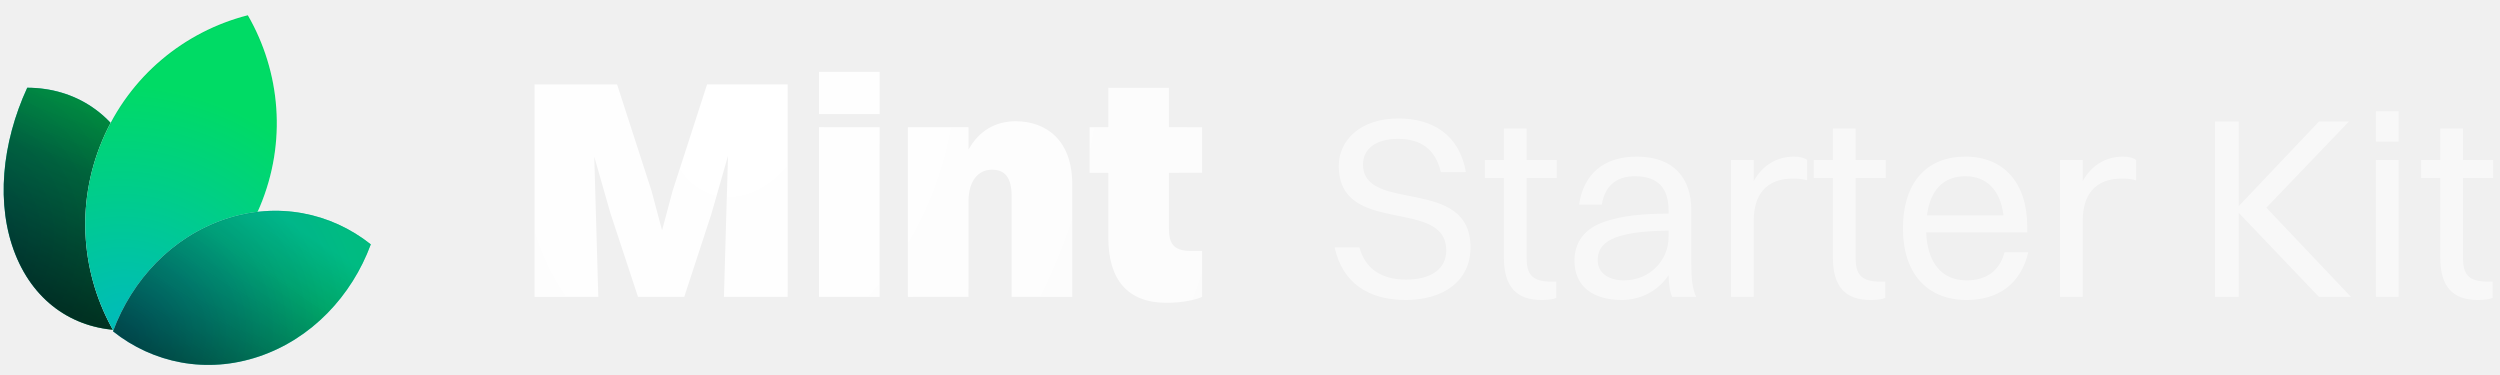
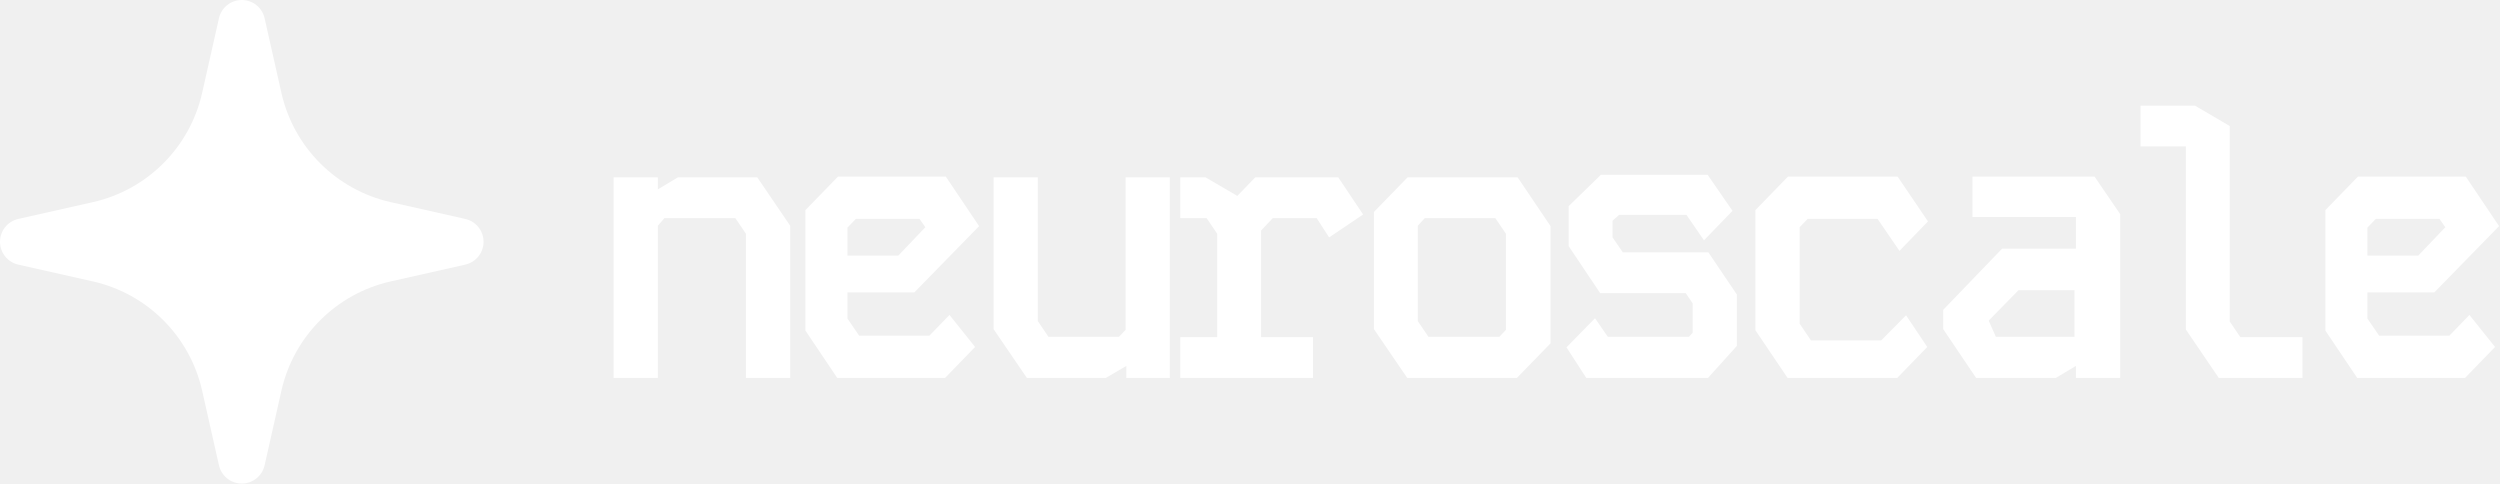
- <svg xmlns="http://www.w3.org/2000/svg" width="160" height="24" viewBox="0 0 160 24" fill="none">
-   <path d="M7.953 21.139C4.896 21.13 2.255 19.458 0.987 16.29C-0.28 13.121 0.109 9.163 1.744 5.615C4.801 5.624 7.442 7.296 8.71 10.465C9.977 13.633 9.588 17.591 7.953 21.139Z" fill="white" />
-   <path d="M7.953 21.139C4.896 21.13 2.255 19.458 0.987 16.29C-0.28 13.121 0.109 9.163 1.744 5.615C4.801 5.624 7.442 7.296 8.71 10.465C9.977 13.633 9.588 17.591 7.953 21.139Z" fill="url(#paint0_radial_115_109)" />
-   <path d="M7.953 21.139C4.896 21.13 2.255 19.458 0.987 16.29C-0.28 13.121 0.109 9.163 1.744 5.615C4.801 5.624 7.442 7.296 8.71 10.465C9.977 13.633 9.588 17.591 7.953 21.139Z" fill="black" fill-opacity="0.5" style="mix-blend-mode:hard-light" />
-   <path d="M7.953 21.139C4.896 21.13 2.255 19.458 0.987 16.29C-0.28 13.121 0.109 9.163 1.744 5.615C4.801 5.624 7.442 7.296 8.71 10.465C9.977 13.633 9.588 17.591 7.953 21.139Z" fill="url(#paint1_linear_115_109)" fill-opacity="0.5" style="mix-blend-mode:hard-light" />
-   <path d="M7.935 21.111C4.897 21.096 2.274 19.431 1.013 16.279C-0.248 13.124 0.136 9.182 1.762 5.643C4.8 5.659 7.423 7.324 8.684 10.476C9.945 13.63 9.561 17.572 7.935 21.111Z" stroke="url(#paint2_linear_115_109)" stroke-opacity="0.05" stroke-width="0.056" />
-   <path d="M7.31 21.257C11.354 20.221 14.884 17.375 16.628 13.236C18.373 9.097 17.945 4.587 15.86 0.976C11.816 2.012 8.287 4.858 6.542 8.998C4.797 13.137 5.225 17.646 7.31 21.257Z" fill="white" />
-   <path d="M7.31 21.257C11.354 20.221 14.884 17.375 16.628 13.236C18.373 9.097 17.945 4.587 15.86 0.976C11.816 2.012 8.287 4.858 6.542 8.998C4.797 13.137 5.225 17.646 7.31 21.257Z" fill="url(#paint3_radial_115_109)" />
-   <path d="M16.602 13.225C14.864 17.349 11.351 20.187 7.324 21.225C5.253 17.624 4.829 13.132 6.568 9.009C8.306 4.885 11.819 2.047 15.846 1.009C17.918 4.61 18.341 9.101 16.602 13.225Z" stroke="url(#paint4_linear_115_109)" stroke-opacity="0.05" stroke-width="0.056" />
-   <path d="M7.234 21.207C9.789 23.237 13.21 23.951 16.577 22.814C19.944 21.677 22.506 18.945 23.73 15.638C21.175 13.608 17.754 12.894 14.387 14.031C11.02 15.168 8.458 17.901 7.234 21.207Z" fill="white" />
-   <path d="M7.234 21.207C9.789 23.237 13.21 23.951 16.577 22.814C19.944 21.677 22.506 18.945 23.73 15.638C21.175 13.608 17.754 12.894 14.387 14.031C11.02 15.168 8.458 17.901 7.234 21.207Z" fill="url(#paint5_radial_115_109)" />
-   <path d="M7.234 21.207C9.789 23.237 13.21 23.951 16.577 22.814C19.944 21.677 22.506 18.945 23.73 15.638C21.175 13.608 17.754 12.894 14.387 14.031C11.02 15.168 8.458 17.901 7.234 21.207Z" fill="black" fill-opacity="0.2" style="mix-blend-mode:hard-light" />
-   <path d="M7.234 21.207C9.789 23.237 13.21 23.951 16.577 22.814C19.944 21.677 22.506 18.945 23.73 15.638C21.175 13.608 17.754 12.894 14.387 14.031C11.02 15.168 8.458 17.901 7.234 21.207Z" fill="url(#paint6_linear_115_109)" fill-opacity="0.5" style="mix-blend-mode:hard-light" />
-   <path d="M16.568 22.787C13.218 23.918 9.814 23.212 7.267 21.198C8.492 17.907 11.044 15.189 14.396 14.058C17.747 12.927 21.15 13.633 23.697 15.648C22.472 18.938 19.92 21.656 16.568 22.787Z" stroke="url(#paint7_linear_115_109)" stroke-opacity="0.05" stroke-width="0.056" />
-   <path d="M34.212 19V5.4H39.492L41.692 12.2L42.372 14.74L43.052 12.2L45.252 5.4H50.412V19H46.332L46.592 9.98L45.532 13.68L43.792 19H40.832L39.052 13.6L38.032 10.02L38.292 19H34.212ZM52.416 7.3V4.6H56.295V7.3H52.416ZM52.416 19V8.14H56.295V19H52.416ZM58.104 19V8.14H61.984V9.58C62.664 8.34 63.744 7.76 65.004 7.76C66.964 7.76 68.624 8.98 68.624 11.78V19H64.744V12.56C64.744 11.34 64.304 10.86 63.484 10.86C62.604 10.86 61.984 11.58 61.984 12.88V19H58.104ZM70.933 15.22V11.06H69.733V8.14H70.933V5.62H74.813V8.14H76.933V11.06H74.813V14.6C74.813 15.5 75.033 16.06 76.213 16.06H76.933V19C76.493 19.2 75.673 19.38 74.653 19.38C72.153 19.38 70.933 17.88 70.933 15.22Z" fill="url(#paint8_radial_115_109)" />
-   <path d="M87.232 10.519C87.232 13.687 94.112 11.229 94.112 15.832C94.112 17.994 92.364 19.198 89.971 19.198C87.562 19.198 85.912 18.093 85.417 15.832H87.001C87.364 17.169 88.371 17.895 89.987 17.895C91.671 17.895 92.561 17.152 92.561 16.03C92.561 12.598 85.681 15.155 85.681 10.618C85.681 9.001 87.034 7.582 89.509 7.582C91.671 7.582 93.403 8.621 93.816 11.014H92.215C91.868 9.529 90.912 8.886 89.476 8.886C88.057 8.886 87.232 9.529 87.232 10.519ZM96.25 16.476V11.393H95.029V10.239H96.25V8.226H97.702V10.239H99.632V11.393H97.702V16.476C97.702 17.532 98.015 18.026 99.302 18.026H99.599V19.066C99.434 19.148 99.071 19.198 98.659 19.198C97.025 19.198 96.25 18.323 96.25 16.476ZM102.516 13.093H101.064C101.345 11.162 102.615 10.024 104.76 10.024C107.103 10.024 108.242 11.393 108.242 13.44V16.888C108.242 17.895 108.324 18.521 108.555 19H107.021C106.856 18.654 106.806 18.142 106.79 17.614C106.047 18.72 104.859 19.198 103.803 19.198C101.988 19.198 100.767 18.357 100.767 16.69C100.767 15.486 101.427 14.611 102.714 14.182C103.902 13.786 105.107 13.687 106.79 13.671V13.473C106.79 12.053 106.13 11.278 104.628 11.278C103.374 11.278 102.698 11.971 102.516 13.093ZM102.252 16.657C102.252 17.465 102.929 17.944 103.952 17.944C105.569 17.944 106.79 16.674 106.79 15.172V14.759C103.061 14.793 102.252 15.585 102.252 16.657ZM110.787 19V10.239H112.239V11.591C112.833 10.519 113.774 10.024 114.83 10.024C115.176 10.024 115.49 10.107 115.655 10.239V11.542C115.407 11.46 115.094 11.427 114.747 11.427C112.998 11.427 112.239 12.515 112.239 14.1V19H110.787ZM117.305 16.476V11.393H116.084V10.239H117.305V8.226H118.757V10.239H120.688V11.393H118.757V16.476C118.757 17.532 119.071 18.026 120.358 18.026H120.655V19.066C120.49 19.148 120.127 19.198 119.714 19.198C118.081 19.198 117.305 18.323 117.305 16.476ZM129.809 16.145C129.33 18.192 127.862 19.198 125.865 19.198C123.324 19.198 121.79 17.482 121.79 14.627C121.79 11.658 123.324 10.024 125.783 10.024C128.258 10.024 129.743 11.723 129.743 14.512V14.875H123.275C123.357 16.838 124.281 17.944 125.865 17.944C127.103 17.944 127.977 17.35 128.291 16.145H129.809ZM125.783 11.278C124.38 11.278 123.539 12.152 123.324 13.786H128.225C128.027 12.169 127.152 11.278 125.783 11.278ZM131.843 19V10.239H133.295V11.591C133.889 10.519 134.829 10.024 135.885 10.024C136.232 10.024 136.545 10.107 136.71 10.239V11.542C136.463 11.46 136.149 11.427 135.803 11.427C134.054 11.427 133.295 12.515 133.295 14.1V19H131.843ZM141.763 19V7.78H143.281V13.192L148.413 7.78H150.327L145.047 13.291L150.459 19H148.413L143.281 13.621V19H141.763ZM152.06 9.067V7.12H153.512V9.067H152.06ZM152.06 19V10.239H153.512V19H152.06ZM156.178 16.476V11.393H154.957V10.239H156.178V8.226H157.63V10.239H159.56V11.393H157.63V16.476C157.63 17.532 157.943 18.026 159.23 18.026H159.527V19.066C159.362 19.148 158.999 19.198 158.587 19.198C156.953 19.198 156.178 18.323 156.178 16.476Z" fill="white" fill-opacity="0.55" />
-   <defs>
-     <radialGradient id="paint0_radial_115_109" cx="0" cy="0" r="1" gradientUnits="userSpaceOnUse" gradientTransform="translate(-3.00503 15.023) rotate(-10.029) scale(17.9572 17.784)">
-       <stop stop-color="#00B0BB" />
-       <stop offset="1" stop-color="#00DB65" />
-     </radialGradient>
-     <linearGradient id="paint1_linear_115_109" x1="7.39" y1="4.813" x2="1.63" y2="18.689" gradientUnits="userSpaceOnUse">
-       <stop stop-color="#18E299" />
-       <stop offset="1" />
-     </linearGradient>
-     <linearGradient id="paint2_linear_115_109" x1="7.948" y1="8.016" x2="1.761" y2="18.746" gradientUnits="userSpaceOnUse">
-       <stop />
-       <stop offset="1" stop-opacity="0" />
-     </linearGradient>
-     <radialGradient id="paint3_radial_115_109" cx="0" cy="0" r="1" gradientUnits="userSpaceOnUse" gradientTransform="translate(8.11404 20.8822) rotate(-75.7542) scale(21.6246 23.7772)">
-       <stop stop-color="#00BBBB" />
-       <stop offset="0.713" stop-color="#00DB65" />
-     </radialGradient>
-     <linearGradient id="paint4_linear_115_109" x1="7.602" y1="5.871" x2="15.556" y2="16.372" gradientUnits="userSpaceOnUse">
-       <stop />
-       <stop offset="1" stop-opacity="0" />
-     </linearGradient>
-     <radialGradient id="paint5_radial_115_109" cx="0" cy="0" r="1" gradientUnits="userSpaceOnUse" gradientTransform="translate(7.84537 21.5181) rotate(-20.3525) scale(18.5603 17.32)">
-       <stop stop-color="#00B0BB" />
-       <stop offset="1" stop-color="#00DB65" />
-     </radialGradient>
-     <linearGradient id="paint6_linear_115_109" x1="16.808" y1="13.007" x2="10.041" y2="22.994" gradientUnits="userSpaceOnUse">
-       <stop stop-color="#00B1BC" />
-       <stop offset="1" />
-     </linearGradient>
-     <linearGradient id="paint7_linear_115_109" x1="16.808" y1="13.007" x2="14.169" y2="23.841" gradientUnits="userSpaceOnUse">
-       <stop />
-       <stop offset="1" stop-opacity="0" />
-     </linearGradient>
-     <radialGradient id="paint8_radial_115_109" cx="0" cy="0" r="1" gradientUnits="userSpaceOnUse" gradientTransform="translate(47.2781 7) rotate(19.0047) scale(67.5582 85.7506)">
-       <stop stop-color="white" />
-       <stop offset="1" stop-color="white" stop-opacity="0.5" />
-     </radialGradient>
-   </defs>
+ <svg xmlns="http://www.w3.org/2000/svg" width="1034" height="200" viewBox="0 0 1034 200" fill="none">
+   <path d="M100 0C104.525 0 108.446 3.136 109.441 7.551L116.392 38.41C121.467 60.939 139.061 78.533 161.59 83.608L192.449 90.559C196.865 91.553 200 95.475 200 100C200 104.525 196.865 108.446 192.449 109.441L161.59 116.392C139.061 121.467 121.467 139.061 116.392 161.59L109.441 192.449C108.446 196.865 104.525 200 100 200C95.475 200 91.553 196.865 90.559 192.449L83.608 161.59C78.533 139.061 60.939 121.467 38.41 116.392L7.551 109.441C3.136 108.446 0 104.525 0 100C0 95.475 3.136 91.553 7.551 90.559L38.41 83.608C60.939 78.533 78.533 60.939 83.608 38.41L90.559 7.551C91.553 3.136 95.475 0 100 0Z" fill="white" />
+   <path d="M253.781 73.354H272.081V78.322L280.399 73.354H313.216L326.827 93.376V156.303H308.528V96.688L304.142 90.215H274.803L272.081 93.376V156.303H253.781V73.354Z" fill="white" />
+   <path d="M346.58 73.053H391.193L404.956 93.527L378.187 120.925H350.512V131.764L355.351 138.84H384.388L392.706 130.259L403.292 143.506L390.891 156.303H346.277L333.12 136.732V86.903L346.58 73.053ZM350.512 94.129V105.721H371.533L382.724 93.978L380.305 90.516H353.99L350.512 94.129Z" fill="white" />
+   <path d="M465.541 73.354H483.84V156.303H465.844V151.335L457.375 156.303H424.708L410.946 136.13V73.354H429.245V132.818L433.631 139.291H462.819L465.541 136.431V73.354Z" fill="white" />
+   <path d="M488.167 73.354H498.602L511.759 81.032L519.17 73.354H553.5L563.784 88.709L549.719 98.194L544.577 90.215H526.429L521.59 95.333V139.442H543.065V156.303H488.167V139.442H503.442V96.688L499.056 90.215H488.167V73.354Z" fill="white" />
+   <path d="M582.175 73.354H627.696L641.307 93.527V142.001L627.394 156.303H582.024L568.262 136.13V87.656L582.175 73.354ZM586.41 132.818L590.795 139.291H620.135L622.857 136.431V96.688L618.471 90.215H589.283L586.41 93.376V132.818Z" fill="white" />
+   <path d="M662.118 72.3H706.278L716.562 87.204L704.766 99.398L697.507 88.86H669.68L666.958 91.269V98.194L671.192 104.366H706.581L718.377 121.829V143.055L706.43 156.303H656.069L647.902 143.657L659.699 131.614L664.992 139.291H698.566L700.078 137.635V125.442L697.204 121.226H661.816L648.81 101.807V85.247L662.118 72.3Z" fill="white" />
+   <path d="M739.491 73.053H784.861L797.413 91.57L785.617 103.764L776.543 90.516H747.657L744.33 93.978V133.872L749.018 140.797H778.055L788.339 130.409L797.111 143.506L784.709 156.303H739.339L726.031 136.582V86.903L739.491 73.053Z" fill="white" />
+   <path d="M815.804 73.053H866.316L876.903 88.559V156.303H858.603V151.335L850.286 156.303H817.317L803.706 136.13V128.151L828.054 102.86H858.603V89.763H815.804V73.053ZM822.61 132.818L825.483 139.291H857.998V120.022H834.86L822.61 132.517V132.818Z" fill="white" />
+   <path d="M885.313 43.697H907.846L922.214 52.128V132.969L926.599 139.442H952.309V156.303H917.677L904.065 136.281V60.558H885.313V43.697Z" fill="white" />
+   <path d="M975.237 73.053H1019.85L1033.61 93.527L1006.85 120.925H979.169V131.764L984.009 138.84H1013.05L1021.36 130.259L1031.95 143.506L1019.55 156.303H974.935L961.778 136.732V86.903L975.237 73.053ZM979.169 94.129V105.721H1000.19L1011.38 93.978L1008.96 90.516H982.648L979.169 94.129Z" fill="white" />
</svg>
